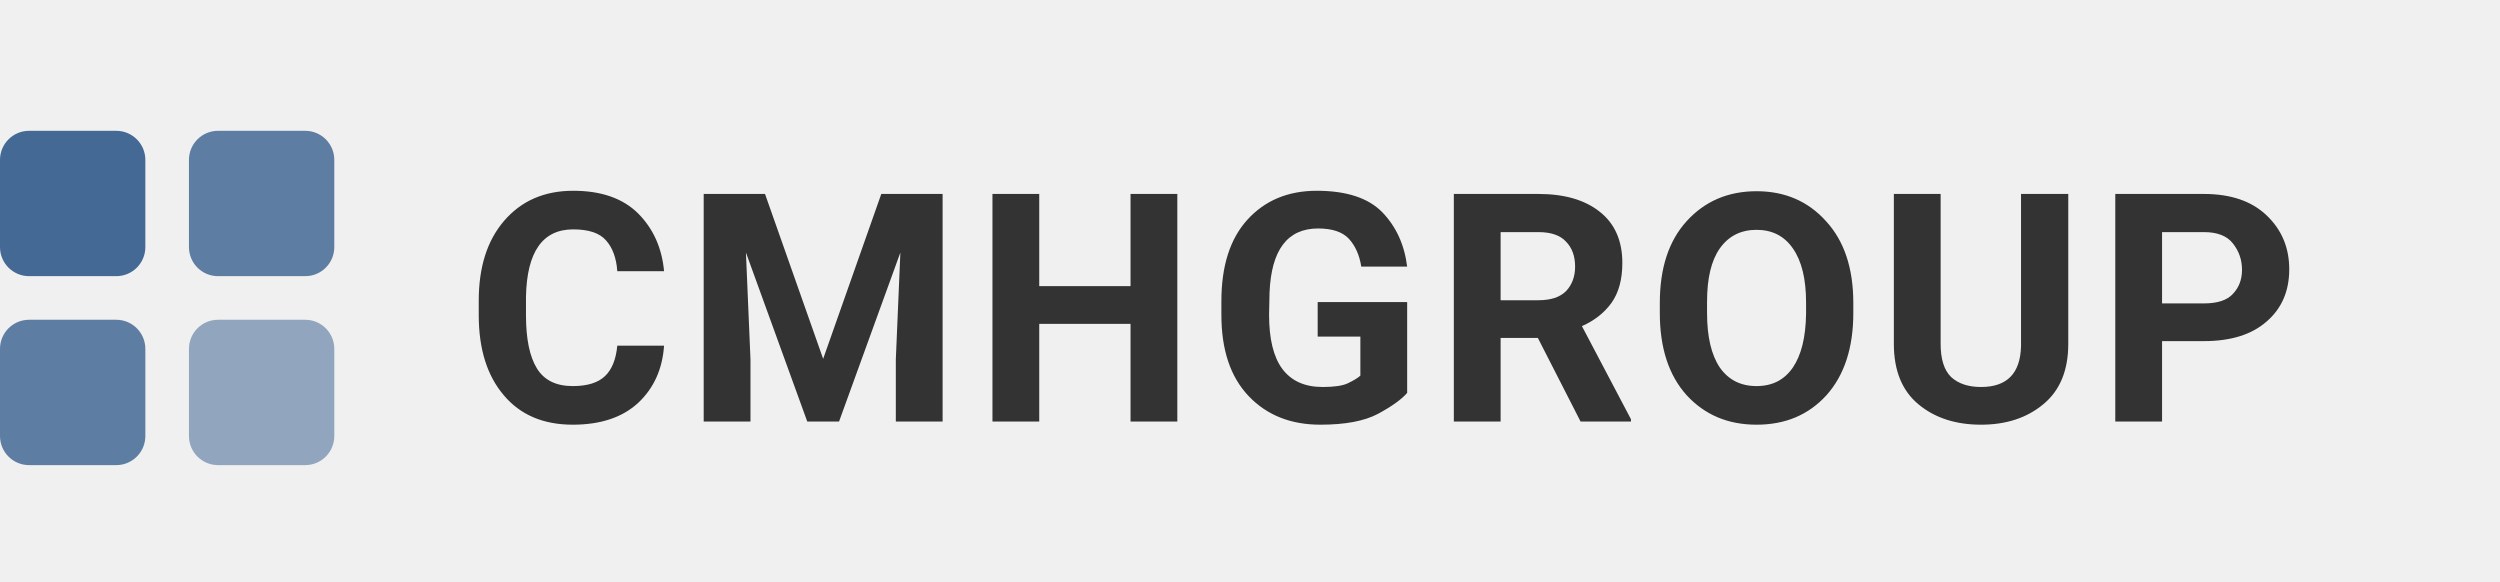
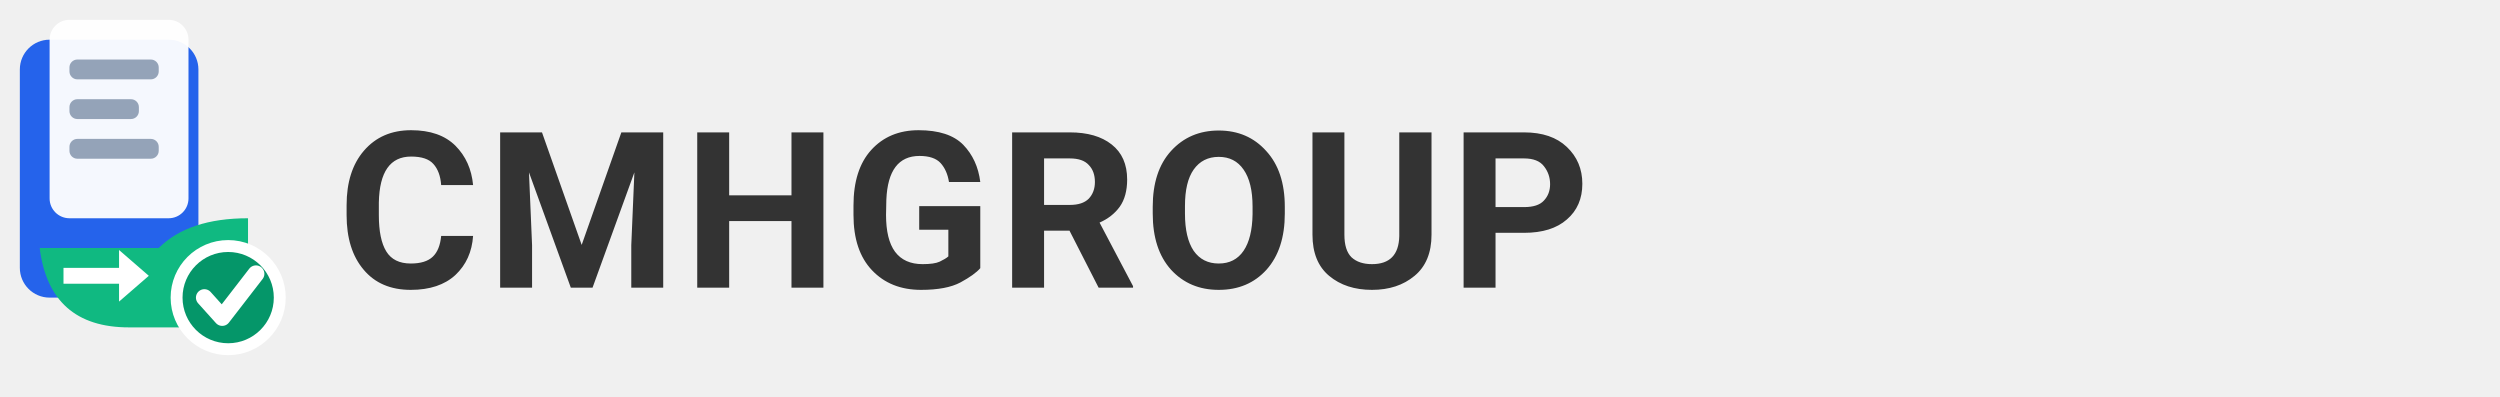
- <svg xmlns="http://www.w3.org/2000/svg" width="86" height="20" viewBox="0 0 86 20" fill="none">
-   <rect x="0" y="4.5" width="5" height="5" rx="1" fill="#446995" />
-   <rect x="6.5" y="4.5" width="5" height="5" rx="1" fill="#446995" opacity="0.85" />
-   <rect x="0" y="11" width="5" height="5" rx="1" fill="#446995" opacity="0.85" />
-   <rect x="6.5" y="11" width="5" height="5" rx="1" fill="#446995" opacity="0.55" />
-   <text x="16" y="14.5" fill="#333333" font-family="system-ui, -apple-system, 'Segoe UI', Roboto, 'Helvetica Neue', Arial, sans-serif" font-size="11" font-weight="700" letter-spacing="0.3" text-rendering="geometricPrecision">CMHGROUP</text>
+ <svg xmlns="http://www.w3.org/2000/svg" width="126" height="20" viewBox="0 0 126 20" fill="none">
+   <rect x="1" y="2" width="9" height="13" rx="1.5" fill="#2563EB" />
+   <rect x="2.5" y="1" width="7" height="10" rx="1" fill="#fff" opacity="0.95" />
+   <rect x="3.5" y="3" width="4.5" height="1" rx="0.4" fill="#94a3b8" />
+   <rect x="3.5" y="5" width="3.5" height="1" rx="0.4" fill="#94a3b8" />
+   <rect x="3.5" y="7" width="4.5" height="1" rx="0.4" fill="#94a3b8" />
+   <path d="M2 12.5 Q2.5 16.5 6.5 16.5 L9 16.5 Q12.5 16.5 12.5 13 L12.5 11 Q9.5 11 8 12.5 Z" fill="#10B981" />
+   <path d="M3.2 13.5 L6 13.5 L6 12.6 L7.5 13.9 L6 15.2 L6 14.3 L3.2 14.3 Z" fill="#fff" />
+   <circle cx="11.5" cy="15" r="2.6" fill="#059669" stroke="#fff" stroke-width="0.6" />
+   <path d="M10.3 15 L11.2 16 L12.9 13.8" stroke="#fff" stroke-width="0.85" stroke-linecap="round" stroke-linejoin="round" />
+   <text x="17" y="14.5" fill="#333" font-family="system-ui,-apple-system,'Segoe UI',Roboto,Arial,sans-serif" font-size="11" font-weight="700" letter-spacing="0.3">CMHGROUP</text>
</svg>
